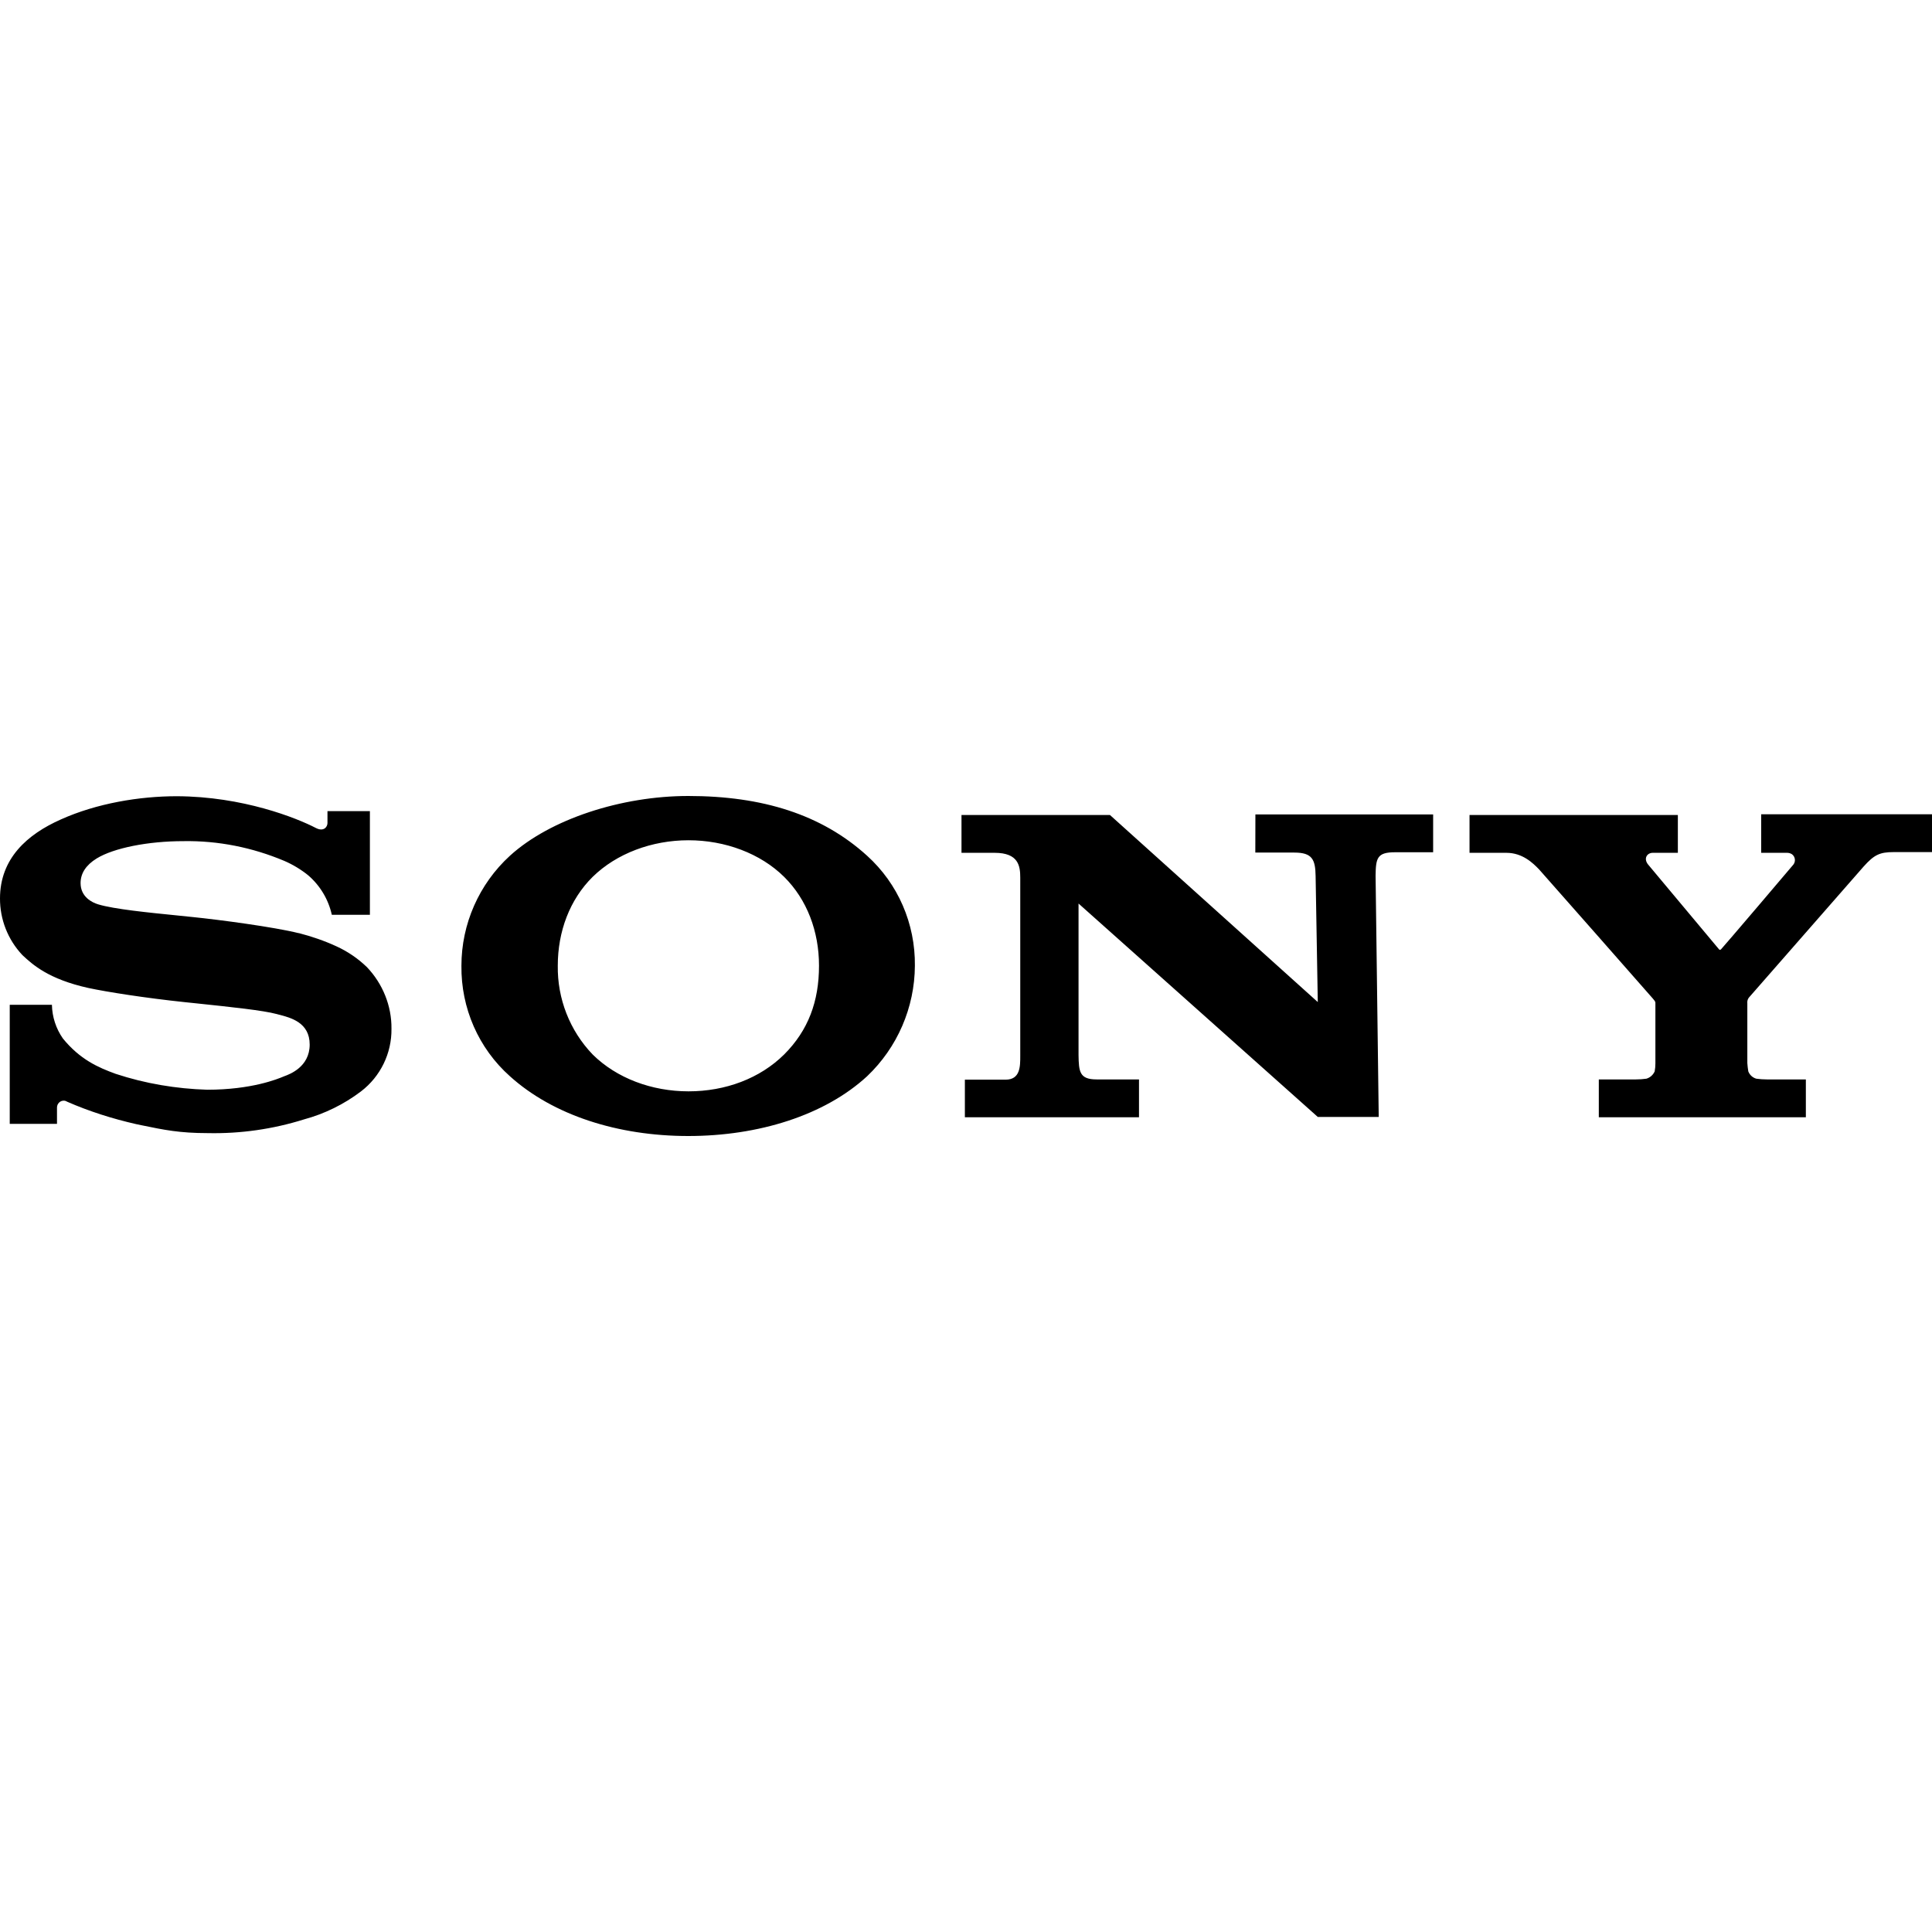
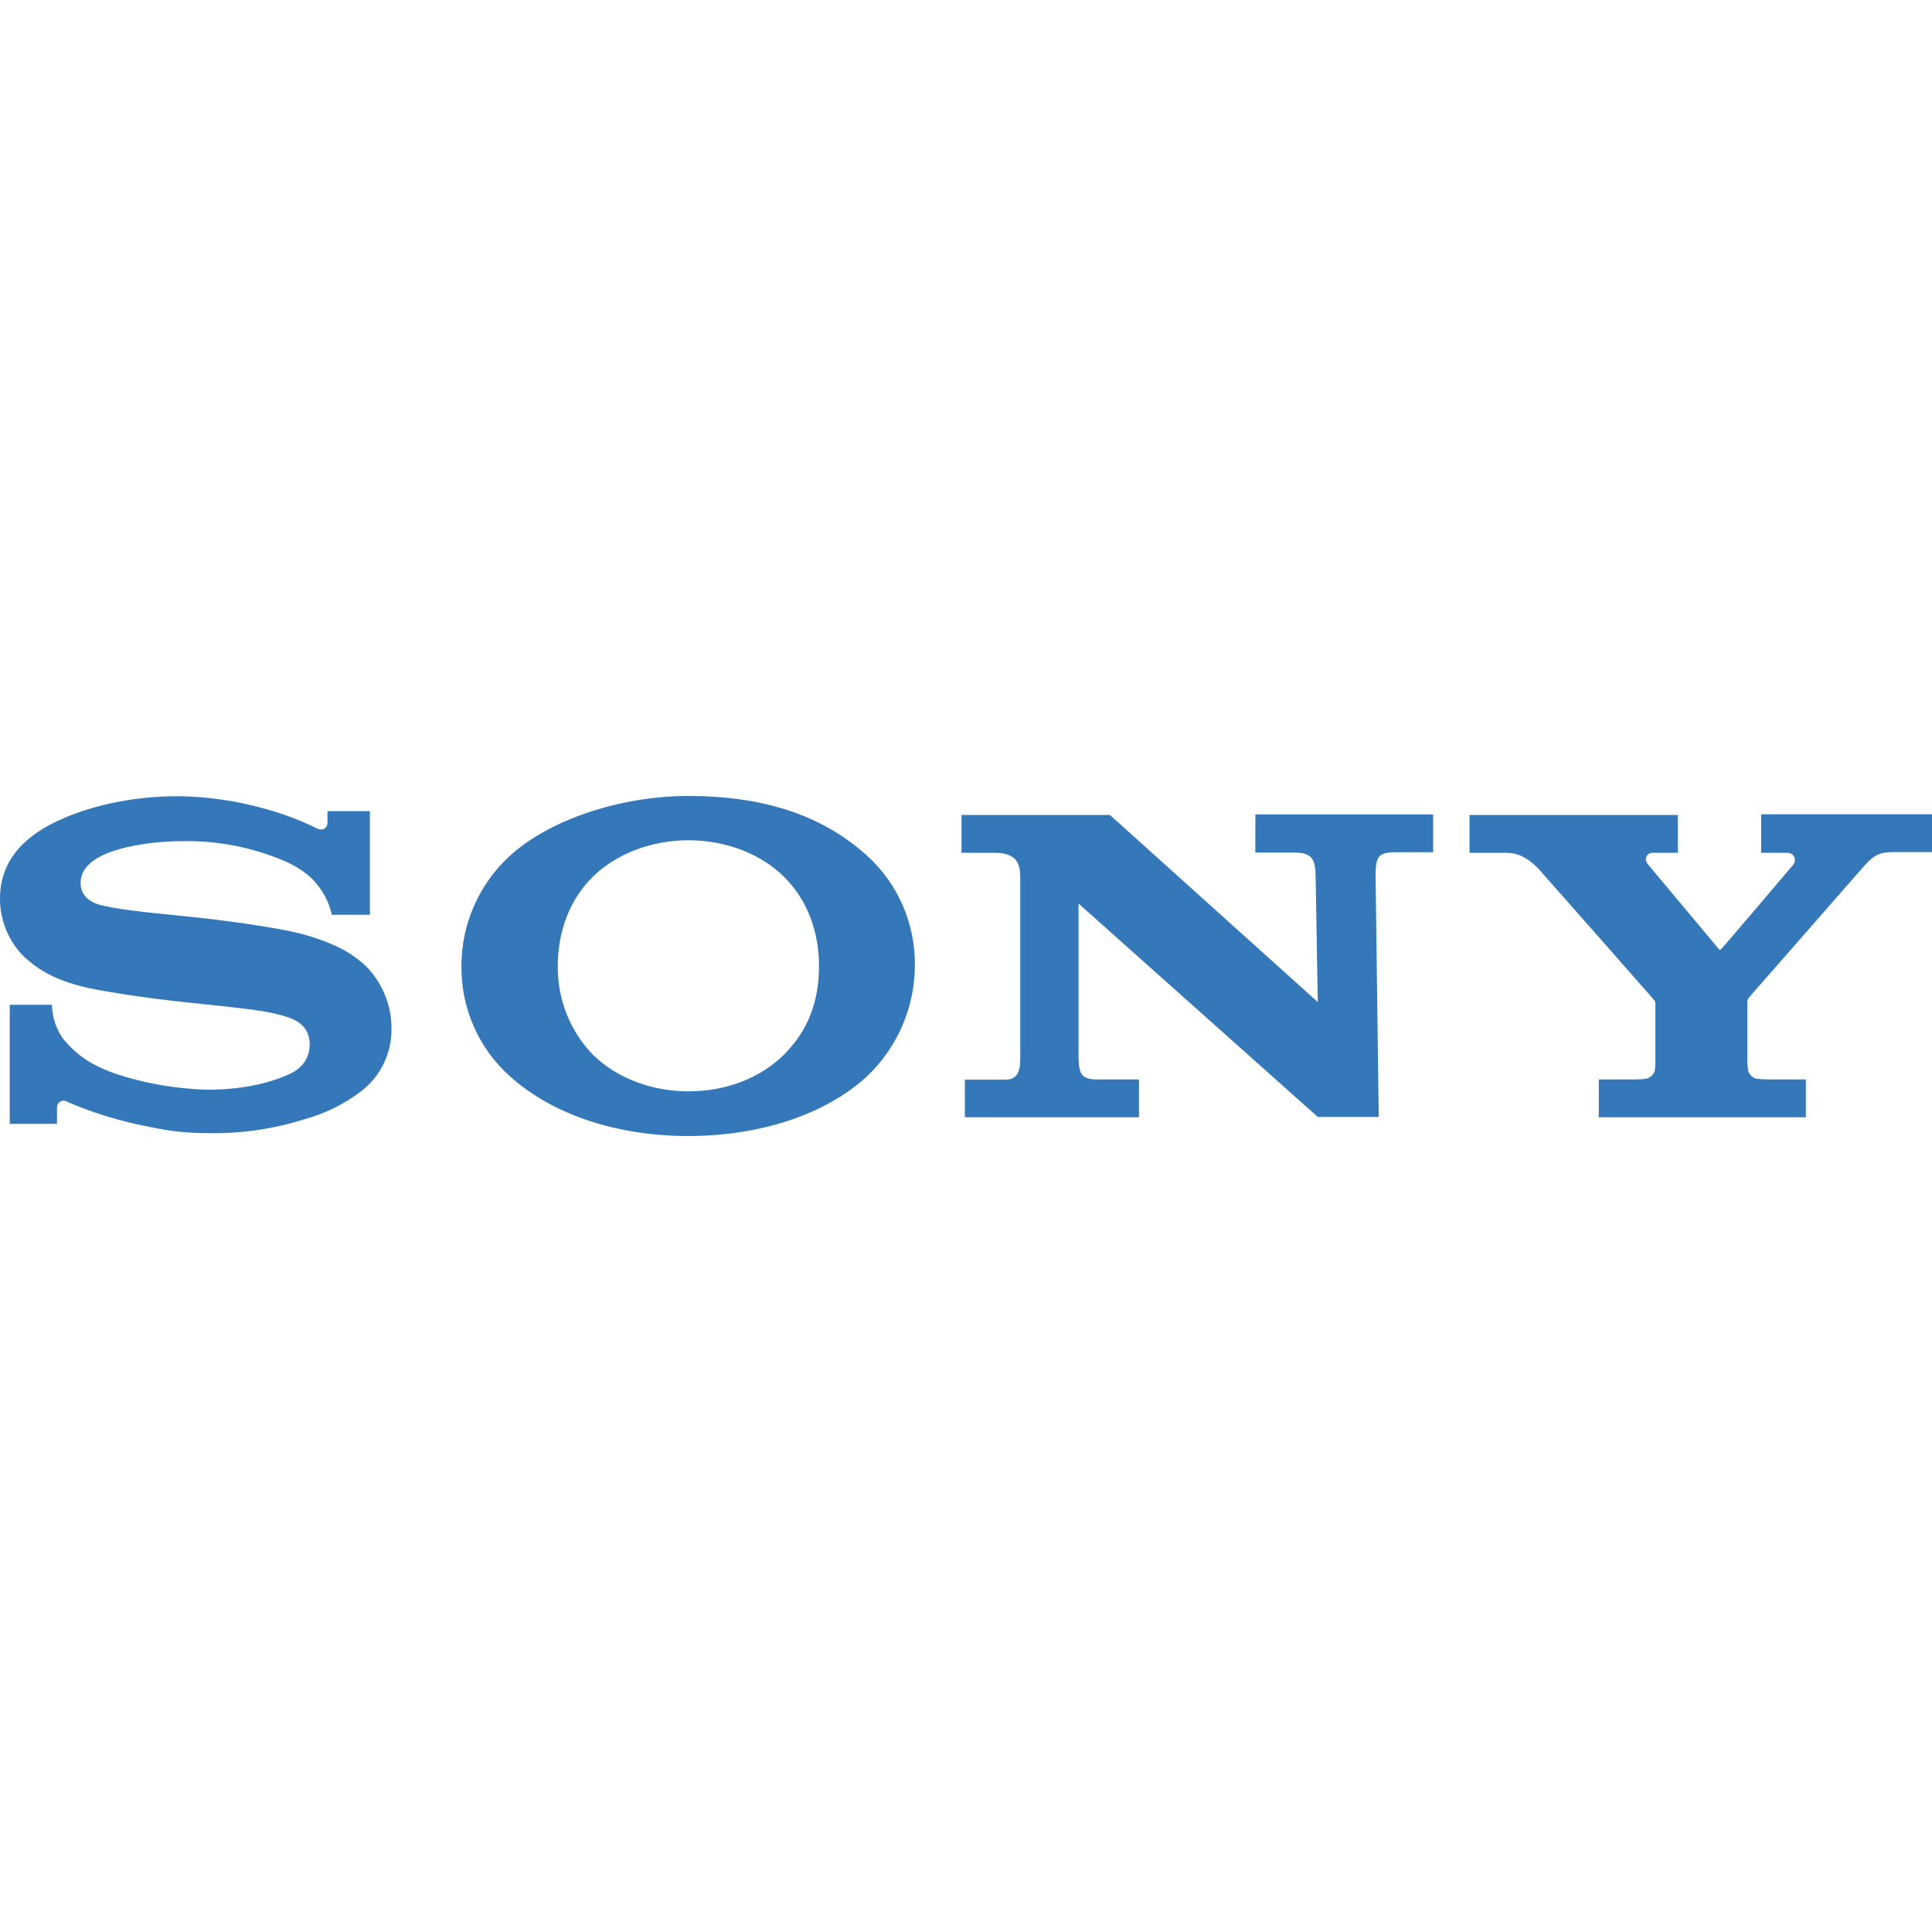
- <svg xmlns="http://www.w3.org/2000/svg" role="img" viewBox="0 0 24 24">
+ <svg xmlns="http://www.w3.org/2000/svg" fill="#3478B9" role="img" viewBox="0 0 24 24">
  <path d="M8.55 9.888c.921 0 1.657.23 2.221.742.385.348.6.845.594 1.367a1.908 1.908 0 0 1-.594 1.373c-.527.485-1.348.742-2.221.742-.873 0-1.679-.258-2.215-.742-.391-.348-.609-.848-.603-1.373 0-.518.218-1.015.603-1.367.5-.455 1.385-.742 2.215-.742zm.003 3.669c.461 0 .888-.161 1.188-.458.3-.3.433-.66.433-1.103 0-.424-.148-.821-.433-1.103-.294-.291-.733-.455-1.188-.455s-.894.164-1.191.455c-.285.282-.433.679-.433 1.103-.006.409.148.806.433 1.103.297.294.733.458 1.191.458zm-4.842-1.966c.161.042.315.094.467.164a1.352 1.352 0 0 1 .379.258c.197.206.309.482.306.766a.964.964 0 0 1-.379.779 2.066 2.066 0 0 1-.709.348 3.723 3.723 0 0 1-1.194.17c-.352 0-.547-.041-.814-.096l-.077-.016c-.294-.067-.582-.158-.858-.279a.07.07 0 0 0-.042-.012c-.045 0-.082.039-.082.085v.203H.121v-1.479h.524a.756.756 0 0 0 .136.418c.212.261.439.361.657.44.367.121.751.185 1.136.197.553 0 .876-.134.946-.163l.009-.004.006-.002c.062-.023.312-.114.312-.392 0-.274-.234-.334-.387-.373l-.022-.006c-.171-.046-.562-.087-.99-.132l-.153-.016c-.485-.051-.97-.127-1.197-.176-.498-.11-.694-.292-.816-.405l-.008-.008A1.019 1.019 0 0 1 0 11.161c0-.497.339-.797.757-.982.445-.2.976-.288 1.439-.288.821.003 1.488.27 1.727.394.097.051.145-.012.145-.061v-.148h.527v1.288h-.473a.906.906 0 0 0-.294-.491 1.289 1.289 0 0 0-.297-.179c-.397-.167-.821-.252-1.251-.245-.442 0-.867.085-1.079.215-.133.082-.2.185-.2.306 0 .173.145.242.218.264.197.06.633.103.972.137.074.007.143.014.204.021.327.033 1.012.124 1.315.2zm18.167-.997v-.479H24v.47h-.476c-.173 0-.242.033-.373.179l-1.427 1.63a.098.098 0 0 0-.018.07v.742a1.106 1.106 0 0 0 .012.103.15.15 0 0 0 .1.091.937.937 0 0 0 .13.009h.485v.47h-2.572v-.47h.461a.934.934 0 0 0 .13-.009.163.163 0 0 0 .103-.091.563.563 0 0 0 .009-.1v-.742c0-.024 0-.024-.033-.064a606.759 606.759 0 0 0-1.412-1.603c-.076-.079-.206-.206-.406-.206h-.458v-.47h2.588v.47h-.312c-.07 0-.118.07-.058.145 0 0 .87 1.039.879 1.051.009.012.015.012.027.003.012-.009.894-1.045.9-1.054a.091.091 0 0 0-.018-.127.11.11 0 0 0-.061-.018zm-6.284-.003h.485c.221 0 .261.085.264.291l.027 1.566-2.582-2.324H11.944v.47h.412c.297 0 .318.164.318.309v2.214c0.0.129.001.295-.182.295h-.506v.467h2.163v-.47h-.527c-.212 0-.221-.097-.224-.303v-1.882l2.972 2.651h.757l-.039-2.997c.003-.218.018-.291.242-.291h.473v-.47H15.595Z" />
</svg>
